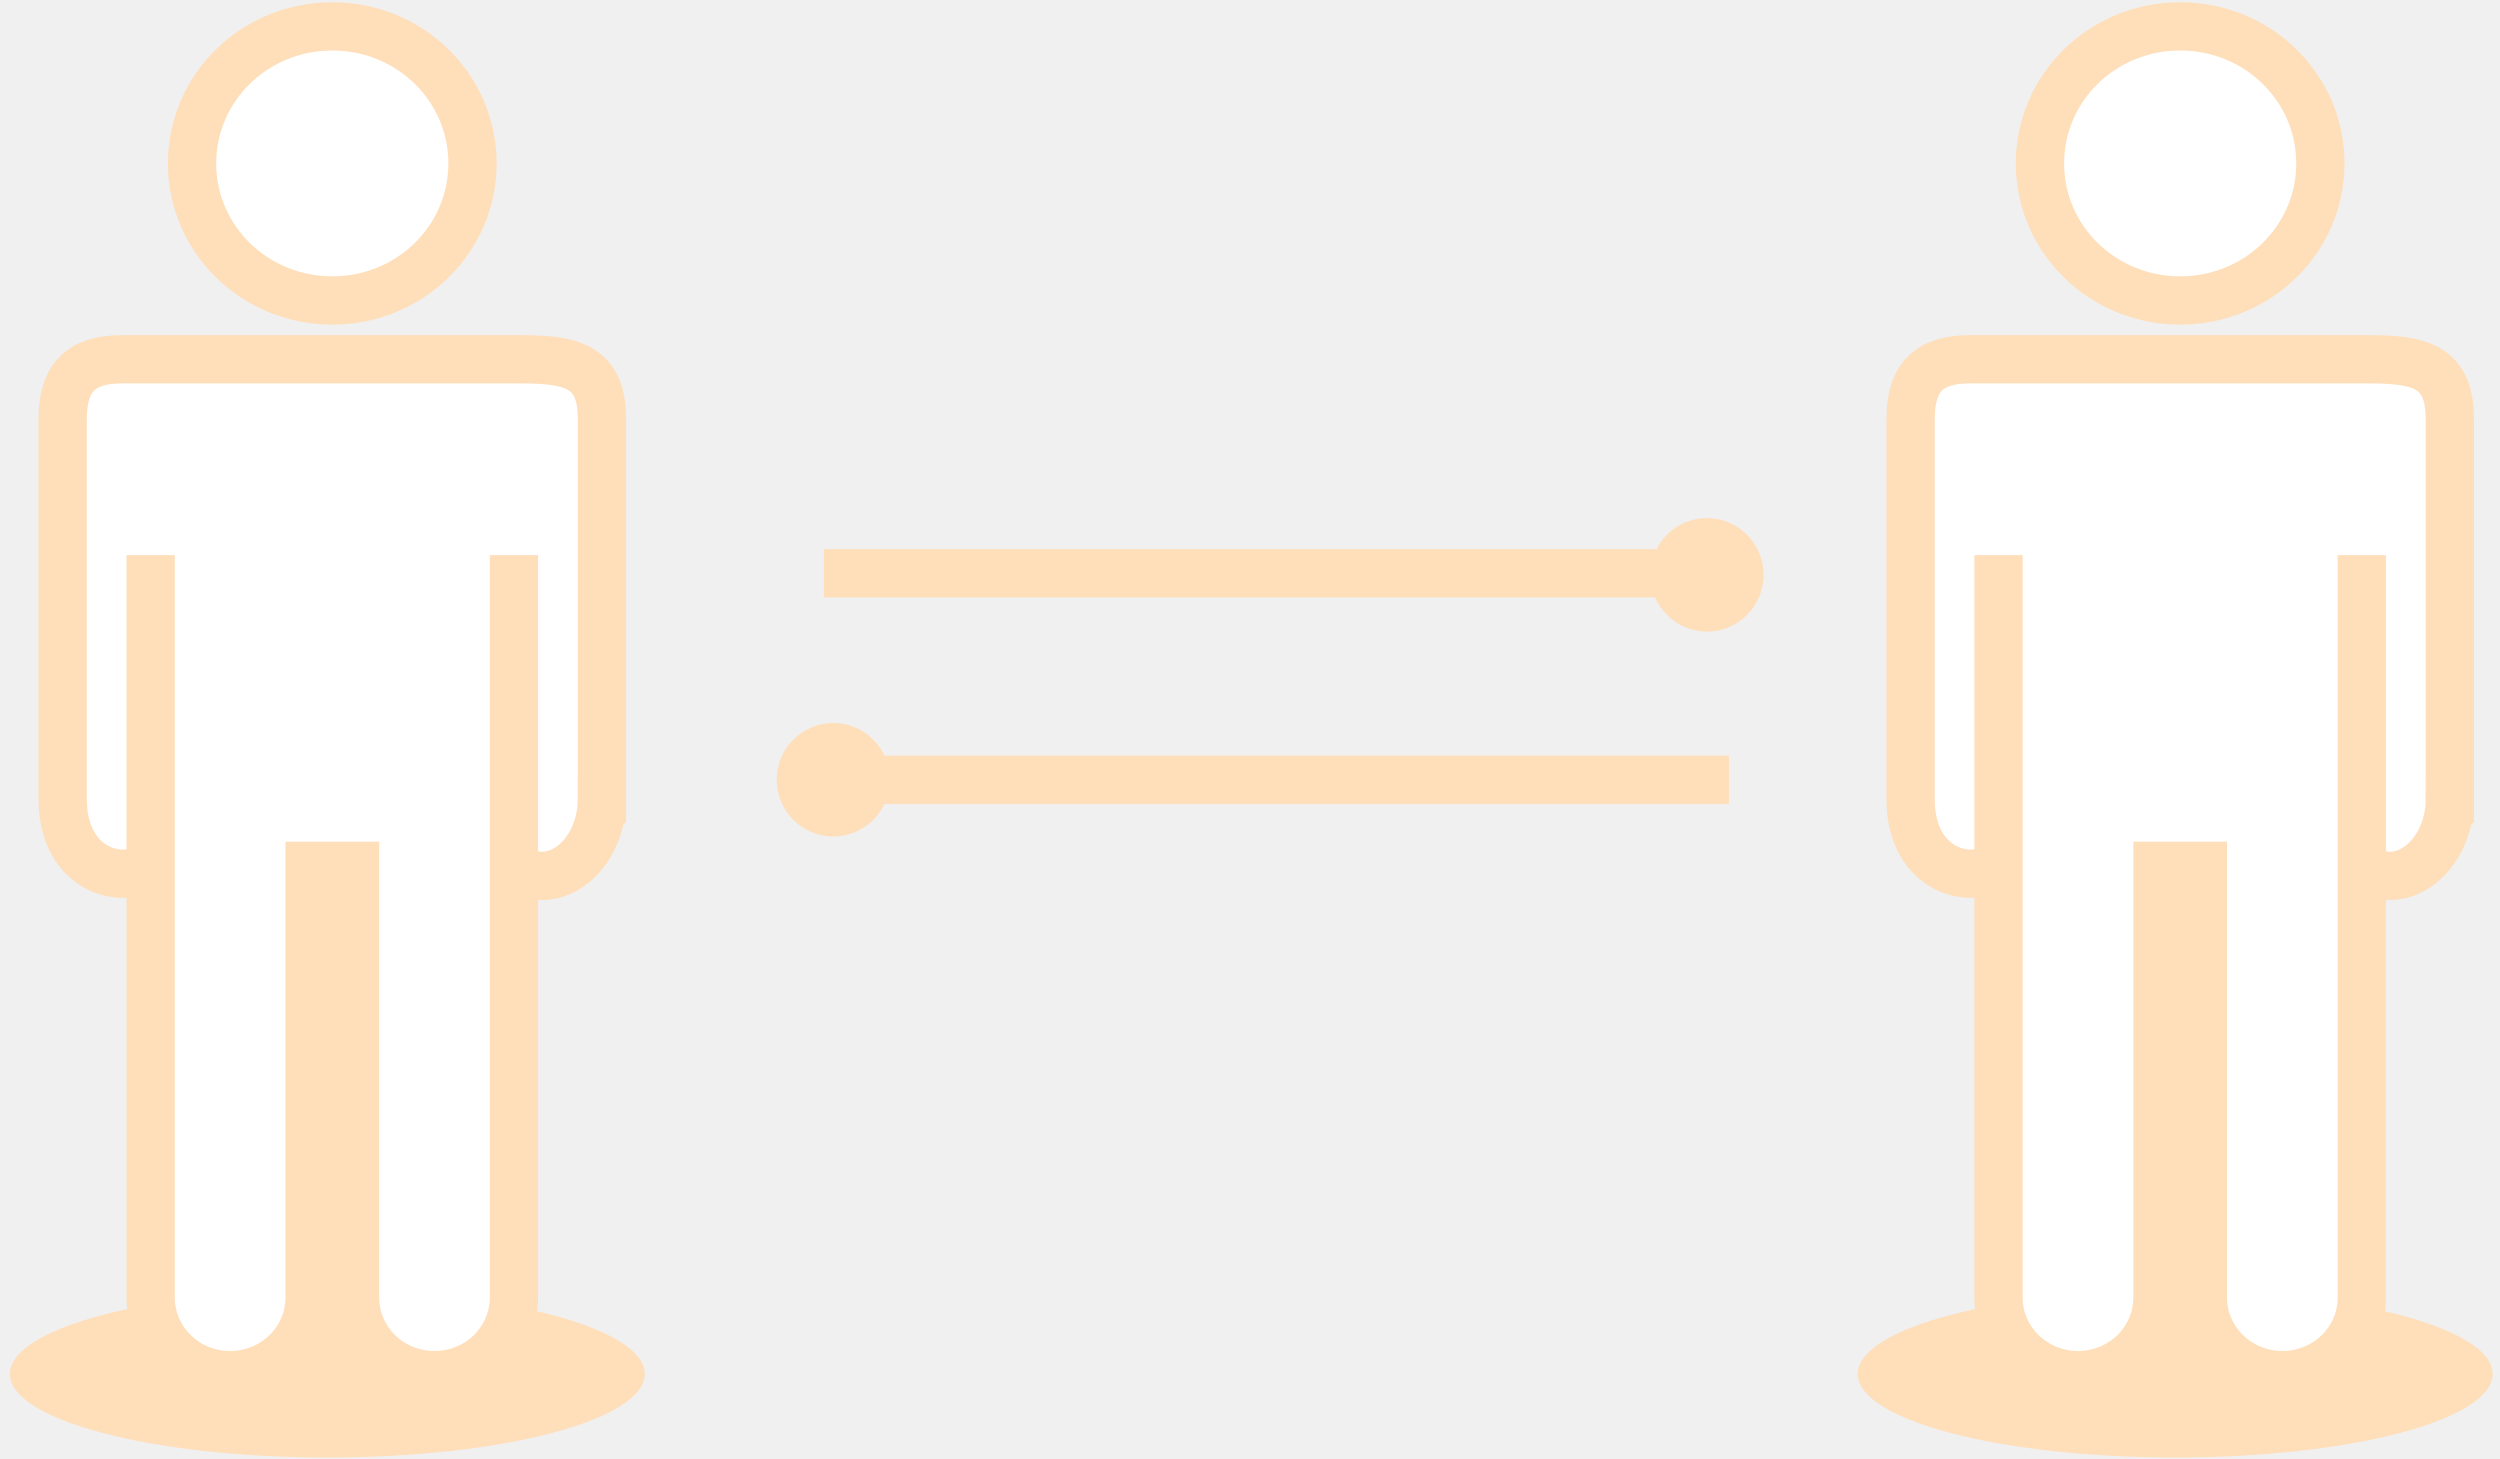
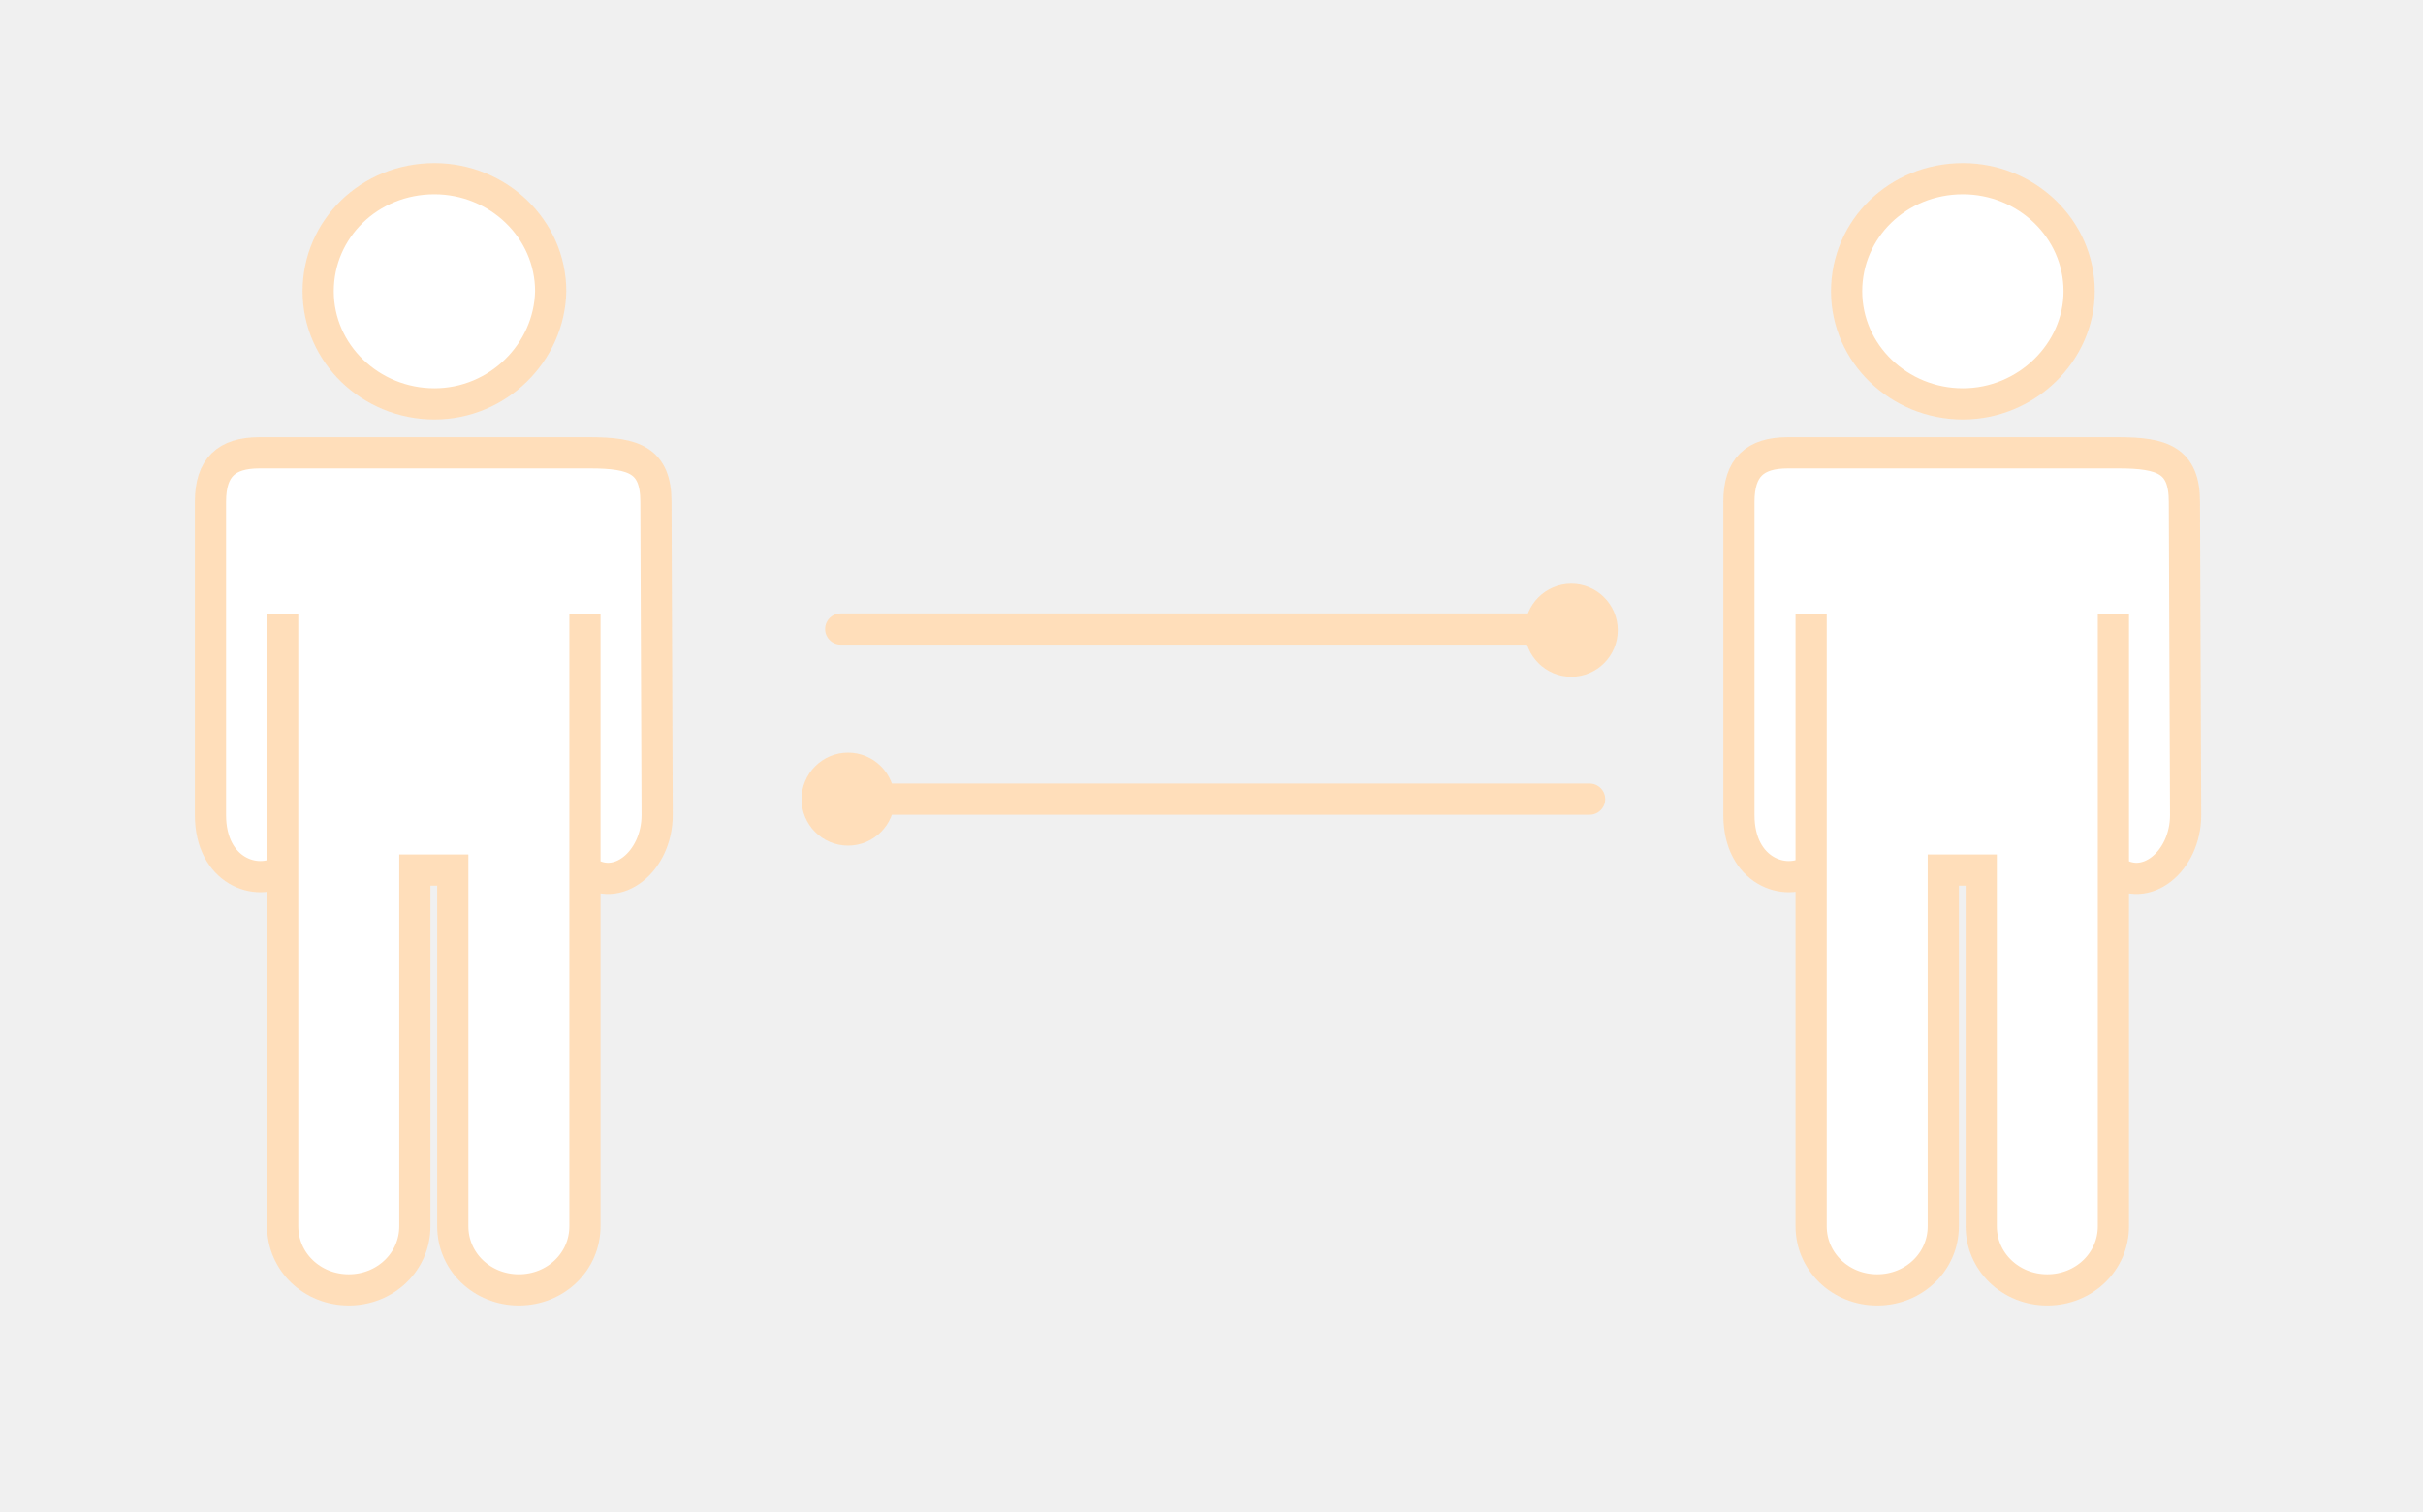
- <svg xmlns="http://www.w3.org/2000/svg" width="132px" height="77px" viewBox="0 0 132 77" version="1.1">
-   <defs />
-   <g id="Page-1" stroke="none" stroke-width="1" fill="none" fill-rule="evenodd">
-     <g id="Clubs-Page" transform="translate(-683, -1755)">
-       <g id="icon-connect" transform="translate(683, 1756)">
-         <g id="Group">
-           <g>
-             <ellipse id="Oval" fill="#FFDEBA" cx="17.281" cy="71.546" rx="16.761" ry="4.411" />
-             <path d="M31.78,41.198 C31.78,44.184 29.181,46.277 27.137,44.714 L27.137,41.198 L27.137,28.31 L27.137,67.505 C27.137,69.774 25.265,71.606 22.941,71.606 C20.618,71.606 18.746,69.774 18.746,67.505 L18.746,44.714 L16.346,44.714 L16.346,67.505 C16.346,69.774 14.475,71.606 12.148,71.606 C9.825,71.606 7.954,69.773 7.954,67.505 L7.954,28.31 L7.954,41.198 L7.954,44.714 C6.276,45.794 3.31,44.827 3.31,41.198 L3.31,21.132 C3.31,18.904 4.302,17.97 6.446,17.97 L27.535,17.97 C30.316,17.97 31.782,18.417 31.782,21.132 L31.782,41.198 L31.78,41.198 Z M17.546,14.865 C13.447,14.865 10.141,11.634 10.141,7.629 C10.141,3.624 13.447,0.393 17.546,0.393 C21.643,0.393 24.948,3.624 24.948,7.629 C24.947,11.634 21.643,14.865 17.546,14.865 L17.546,14.865 Z" id="Shape" stroke="#FFDEBA" stroke-width="2.549" fill="#FFFFFF" />
-           </g>
-           <g transform="translate(97.63314, 0)">
-             <ellipse id="Oval" fill="#FFDEBA" cx="17.216" cy="71.546" rx="16.761" ry="4.411" />
-             <path d="M31.716,41.198 C31.716,44.184 29.116,46.277 27.072,44.714 L27.072,41.198 L27.072,28.31 L27.072,67.505 C27.072,69.774 25.201,71.606 22.877,71.606 C20.552,71.606 18.68,69.773 18.68,67.505 L18.68,44.714 L16.281,44.714 L16.281,67.505 C16.281,69.774 14.41,71.606 12.084,71.606 C9.761,71.606 7.889,69.773 7.889,67.505 L7.889,28.31 L7.889,41.198 L7.889,44.714 C6.212,45.794 3.246,44.827 3.246,41.198 L3.246,21.132 C3.246,18.904 4.238,17.97 6.381,17.97 L27.471,17.97 C30.251,17.97 31.717,18.417 31.717,21.132 L31.717,41.198 L31.716,41.198 Z M17.482,14.865 C13.383,14.865 10.077,11.634 10.077,7.629 C10.077,3.624 13.383,0.393 17.482,0.393 C21.578,0.393 24.884,3.624 24.884,7.629 C24.883,11.634 21.578,14.865 17.482,14.865 L17.482,14.865 Z" id="Shape" stroke="#FFDEBA" stroke-width="2.549" fill="#FFFFFF" />
-           </g>
-           <path d="M43.5,29.267 L89.63,29.267" id="Shape" stroke="#FFDEBA" stroke-width="2.549" fill="#FFFFFF" />
-           <ellipse id="Oval" fill="#FFDEBA" cx="90.128" cy="29.352" rx="2.987" ry="2.996" />
-           <path d="M91.285,40.171 L43.498,40.171" id="Shape" stroke="#FFDEBA" stroke-width="2.549" fill="#FFFFFF" />
-           <ellipse id="Oval" fill="#FFDEBA" cx="43.997" cy="40.171" rx="2.986" ry="2.995" />
-         </g>
+ <svg xmlns="http://www.w3.org/2000/svg" version="1.1" id="Layer_1" x="0px" y="0px" viewBox="-150 189.5 198 123.5" enable-background="new -150 189.5 198 123.5" xml:space="preserve">
+   <g>
+     <g>
+       <g>
+         <path fill="#FFFFFF" stroke="#FFDEBA" stroke-width="2.549" stroke-miterlimit="10" d="M-96.3,256.1c0,3.8-3.3,6.5-5.9,4.5     c0,0,0-2,0-4.5v-16.4l0,0v50c0,2.9-2.4,5.2-5.4,5.2c-3,0-5.4-2.3-5.4-5.2v-29.1h-3.1v29.1c0,2.9-2.4,5.2-5.4,5.2     c-3,0-5.4-2.3-5.4-5.2v-50l0,0v16.4c0,2.5,0,4.5,0,4.5c-2.1,1.4-5.9,0.1-5.9-4.5v-25.6c0-2.8,1.3-4,4-4h27c3.6,0,5.4,0.6,5.4,4     L-96.3,256.1L-96.3,256.1z M-114.5,222.5c-5.2,0-9.5-4.1-9.5-9.2s4.2-9.2,9.5-9.2c5.2,0,9.5,4.1,9.5,9.2     C-105.1,218.3-109.3,222.5-114.5,222.5z" />
      </g>
    </g>
+     <g>
+       <g>
+         <path fill="#FFFFFF" stroke="#FFDEBA" stroke-width="2.549" stroke-miterlimit="10" d="M28.6,256.1c0,3.8-3.3,6.5-5.9,4.5     c0,0,0-2,0-4.5v-16.4l0,0v50c0,2.9-2.4,5.2-5.4,5.2c-3,0-5.4-2.3-5.4-5.2v-29.1H8.8v29.1c0,2.9-2.4,5.2-5.4,5.2     c-3,0-5.4-2.3-5.4-5.2v-50l0,0v16.4c0,2.5,0,4.5,0,4.5c-2.1,1.4-5.9,0.1-5.9-4.5v-25.6c0-2.8,1.3-4,4-4h27c3.6,0,5.4,0.6,5.4,4     L28.6,256.1L28.6,256.1z M10.4,222.5c-5.2,0-9.5-4.1-9.5-9.2s4.2-9.2,9.5-9.2c5.2,0,9.5,4.1,9.5,9.2     C19.9,218.3,15.6,222.5,10.4,222.5z" />
+       </g>
+     </g>
+     <line fill="none" stroke="#FFDEBA" stroke-width="2.549" stroke-linecap="round" stroke-miterlimit="10" x1="-81.3" y1="240.9" x2="-22.2" y2="240.9" />
+     <circle fill="#FFDEBA" cx="-21.6" cy="241" r="3.8" />
+     <line fill="none" stroke="#FFDEBA" stroke-width="2.549" stroke-linecap="round" stroke-miterlimit="10" x1="-20.1" y1="254.8" x2="-81.3" y2="254.8" />
+     <circle fill="#FFDEBA" cx="-80.7" cy="254.8" r="3.8" />
  </g>
</svg>
